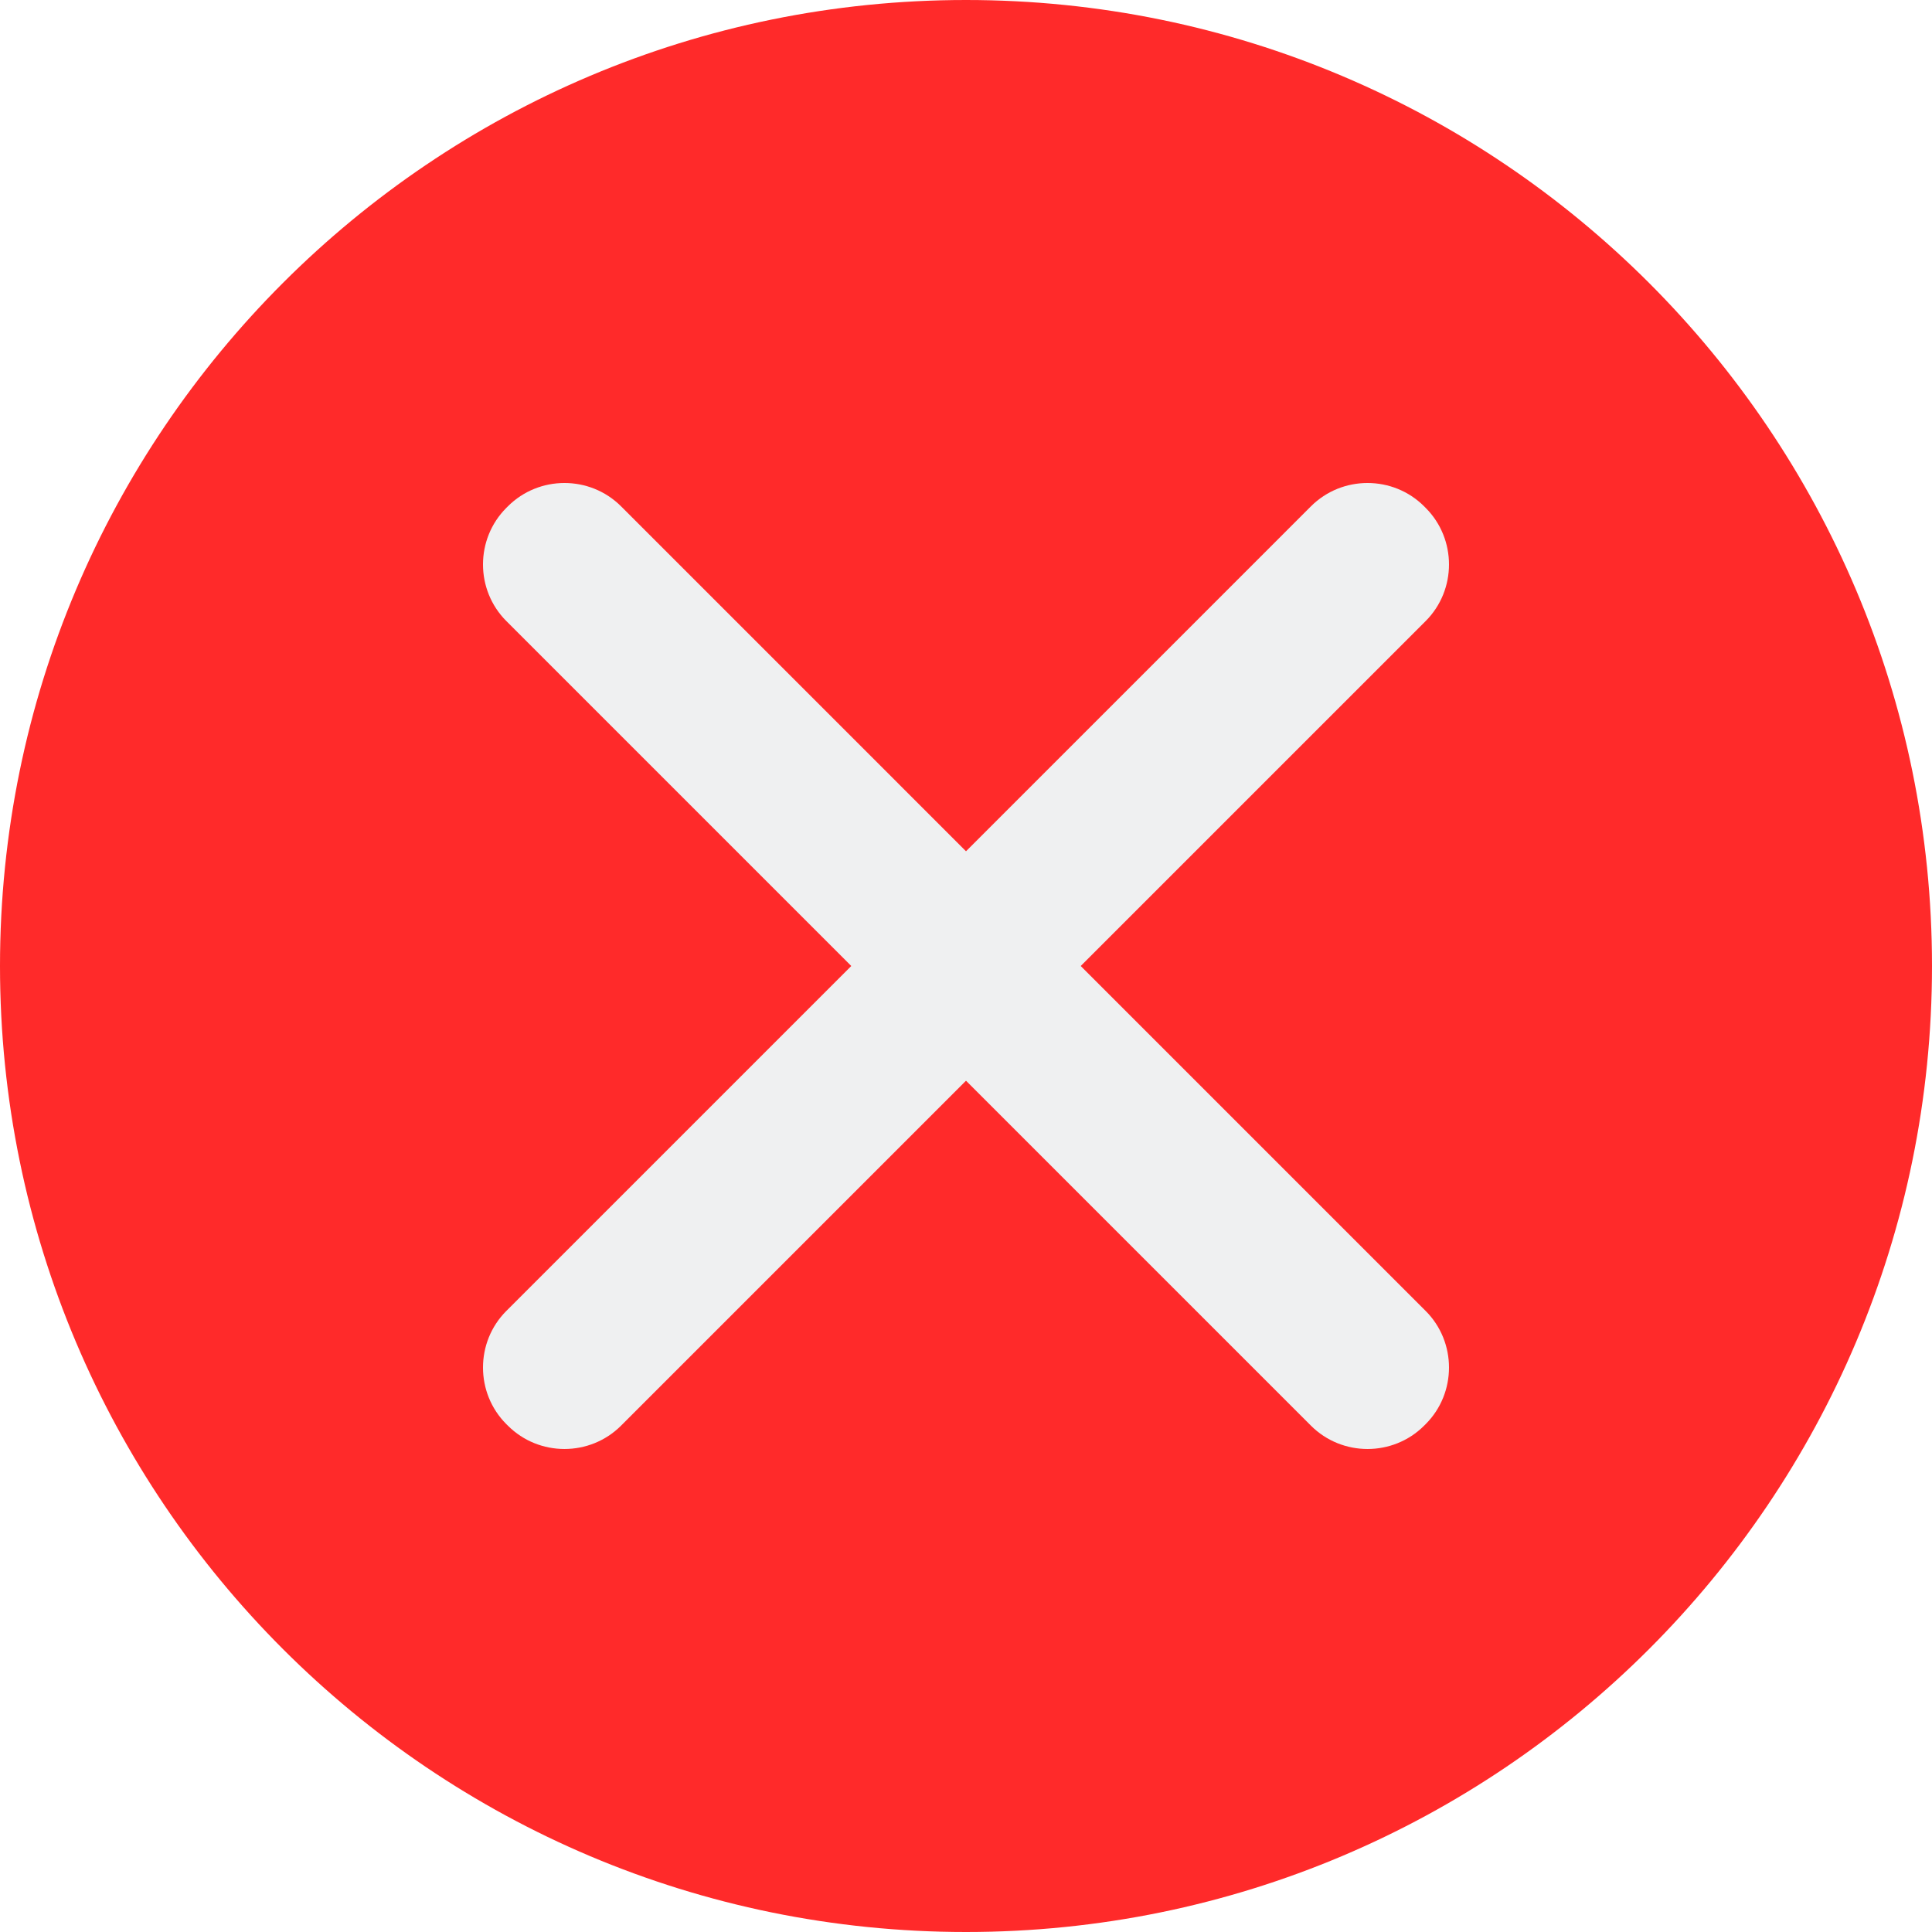
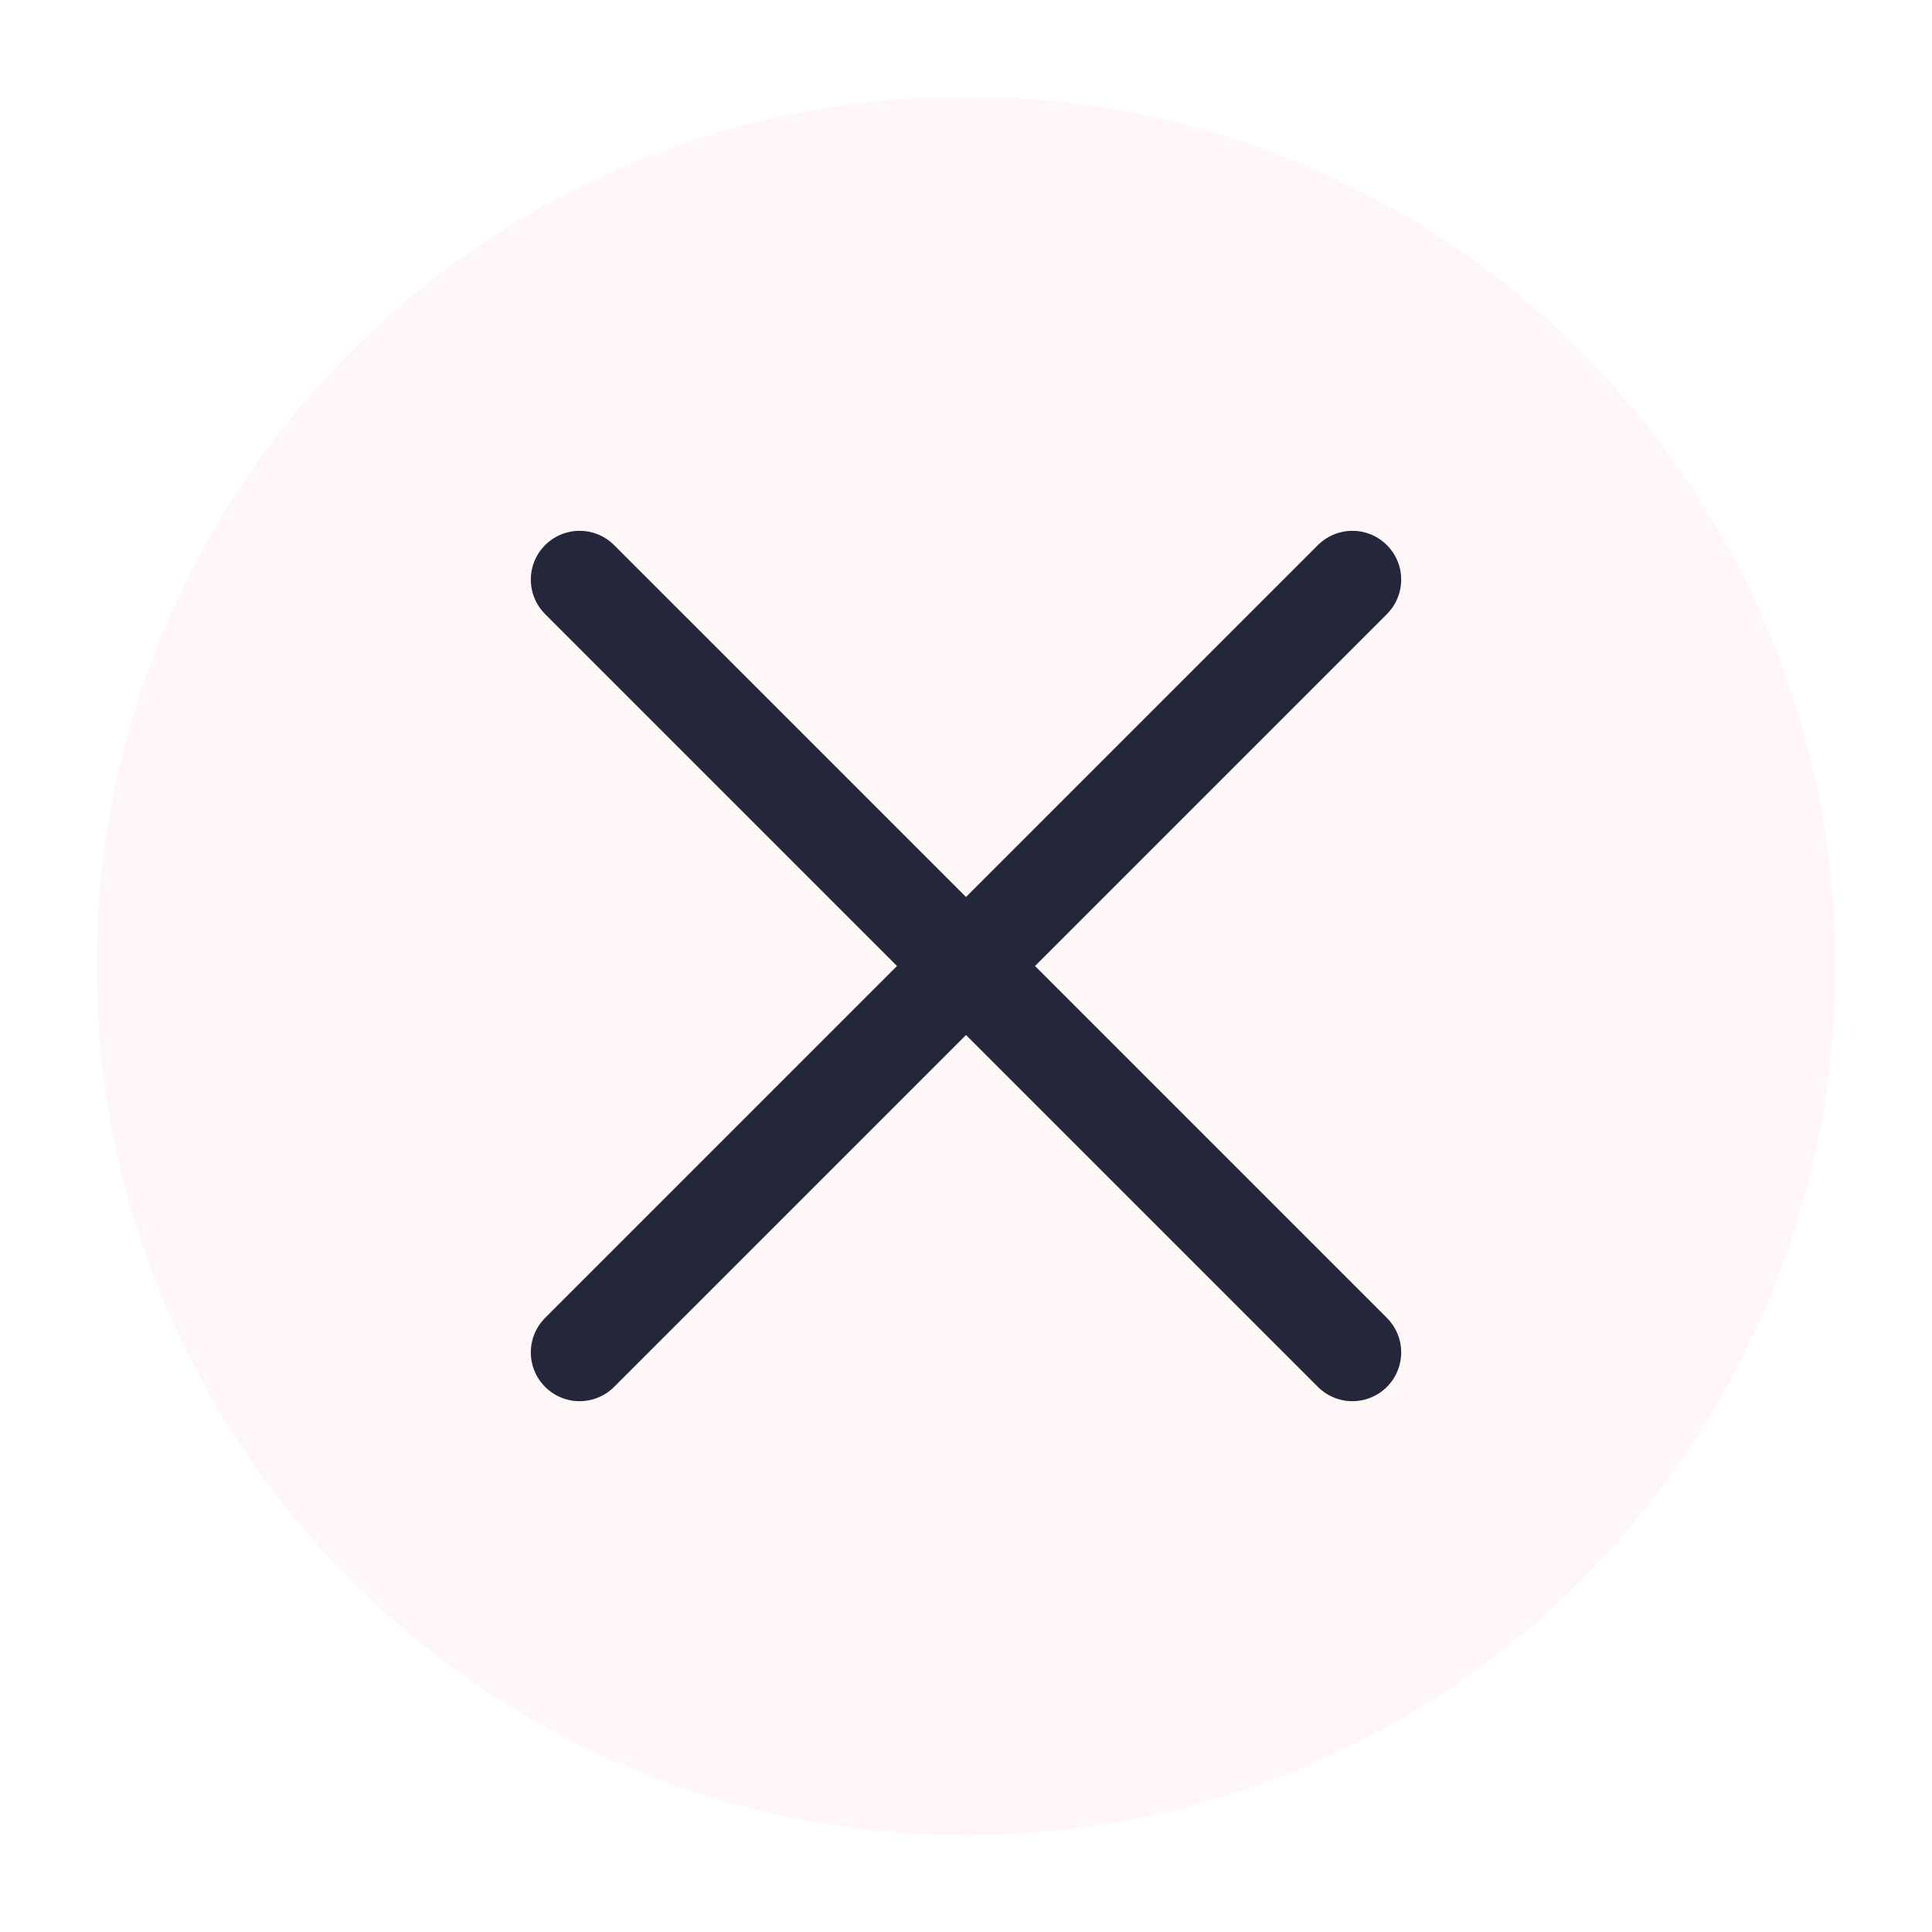
<svg xmlns="http://www.w3.org/2000/svg" viewBox="0 0 50 50" version="1.2" baseProfile="tiny">
  <defs>
</defs>
  <g fill="none" stroke="black" stroke-width="1" fill-rule="evenodd" stroke-linecap="square" stroke-linejoin="bevel">
-     <g fill="#ff2a2a" fill-opacity="1" stroke="none" transform="matrix(0.0548323,0,0,-0.0548323,-1.26386,49.2991)" font-family="Noto Sans" font-size="10" font-weight="400" font-style="normal">
-       <path vector-effect="none" fill-rule="nonzero" d="M478.989,899.088 C730.791,899.088 934.921,694.961 934.921,443.153 C934.921,191.345 730.791,-12.783 478.989,-12.783 C227.18,-12.783 23.05,191.345 23.05,443.153 C23.05,694.961 227.18,899.088 478.989,899.088 " />
+     <g fill="#fff6f7" fill-opacity="1" stroke="none" transform="matrix(2.5,0,0,2.5,2.5,2.5)" font-family="Noto Sans" font-size="10" font-weight="400" font-style="normal">
+       <circle cx="9" cy="9" r="9" />
    </g>
-     <g fill="#eff0f1" fill-opacity="1" stroke="none" transform="matrix(0.0548323,0,0,-0.0548323,-1.26386,49.2991)" font-family="Noto Sans" font-size="10" font-weight="400" font-style="normal">
-       <path vector-effect="none" fill-rule="nonzero" d="M262.04,280.359 L641.782,660.102 C656.478,674.797 680.521,674.797 695.225,660.102 L695.928,659.392 C710.627,644.696 710.627,620.652 695.932,605.952 L316.189,226.214 C301.49,211.514 277.445,211.514 262.75,226.214 L262.04,226.915 C247.343,241.615 247.343,265.664 262.04,280.359 " />
-     </g>
-     <g fill="#eff0f1" fill-opacity="1" stroke="none" transform="matrix(0.0548323,0,0,-0.0548323,-1.26386,49.2991)" font-family="Noto Sans" font-size="10" font-weight="400" font-style="normal">
-       <path vector-effect="none" fill-rule="nonzero" d="M316.193,660.099 L695.932,280.355 C710.627,265.66 710.627,241.611 695.932,226.916 L695.225,226.21 C680.525,211.51 656.482,211.51 641.785,226.21 L262.043,605.949 C247.342,620.649 247.342,644.693 262.043,659.393 L262.749,660.099 C277.448,674.798 301.493,674.798 316.193,660.099 " />
+     <g fill="none" stroke="#24273a" stroke-opacity="1" stroke-width="1.01" stroke-linecap="round" stroke-linejoin="miter" stroke-miterlimit="2" transform="matrix(2.5,0,0,2.5,2.5,2.5)" font-family="Noto Sans" font-size="10" font-weight="400" font-style="normal">
+       <polyline fill="none" vector-effect="none" points="5,5 13,13 " />
+       <polyline fill="none" vector-effect="none" points="13,5 5,13 " />
    </g>
    <g fill="none" stroke="#000000" stroke-opacity="1" stroke-width="1" stroke-linecap="square" stroke-linejoin="bevel" transform="matrix(1,0,0,1,0,0)" font-family="Noto Sans" font-size="10" font-weight="400" font-style="normal">
</g>
  </g>
</svg>
